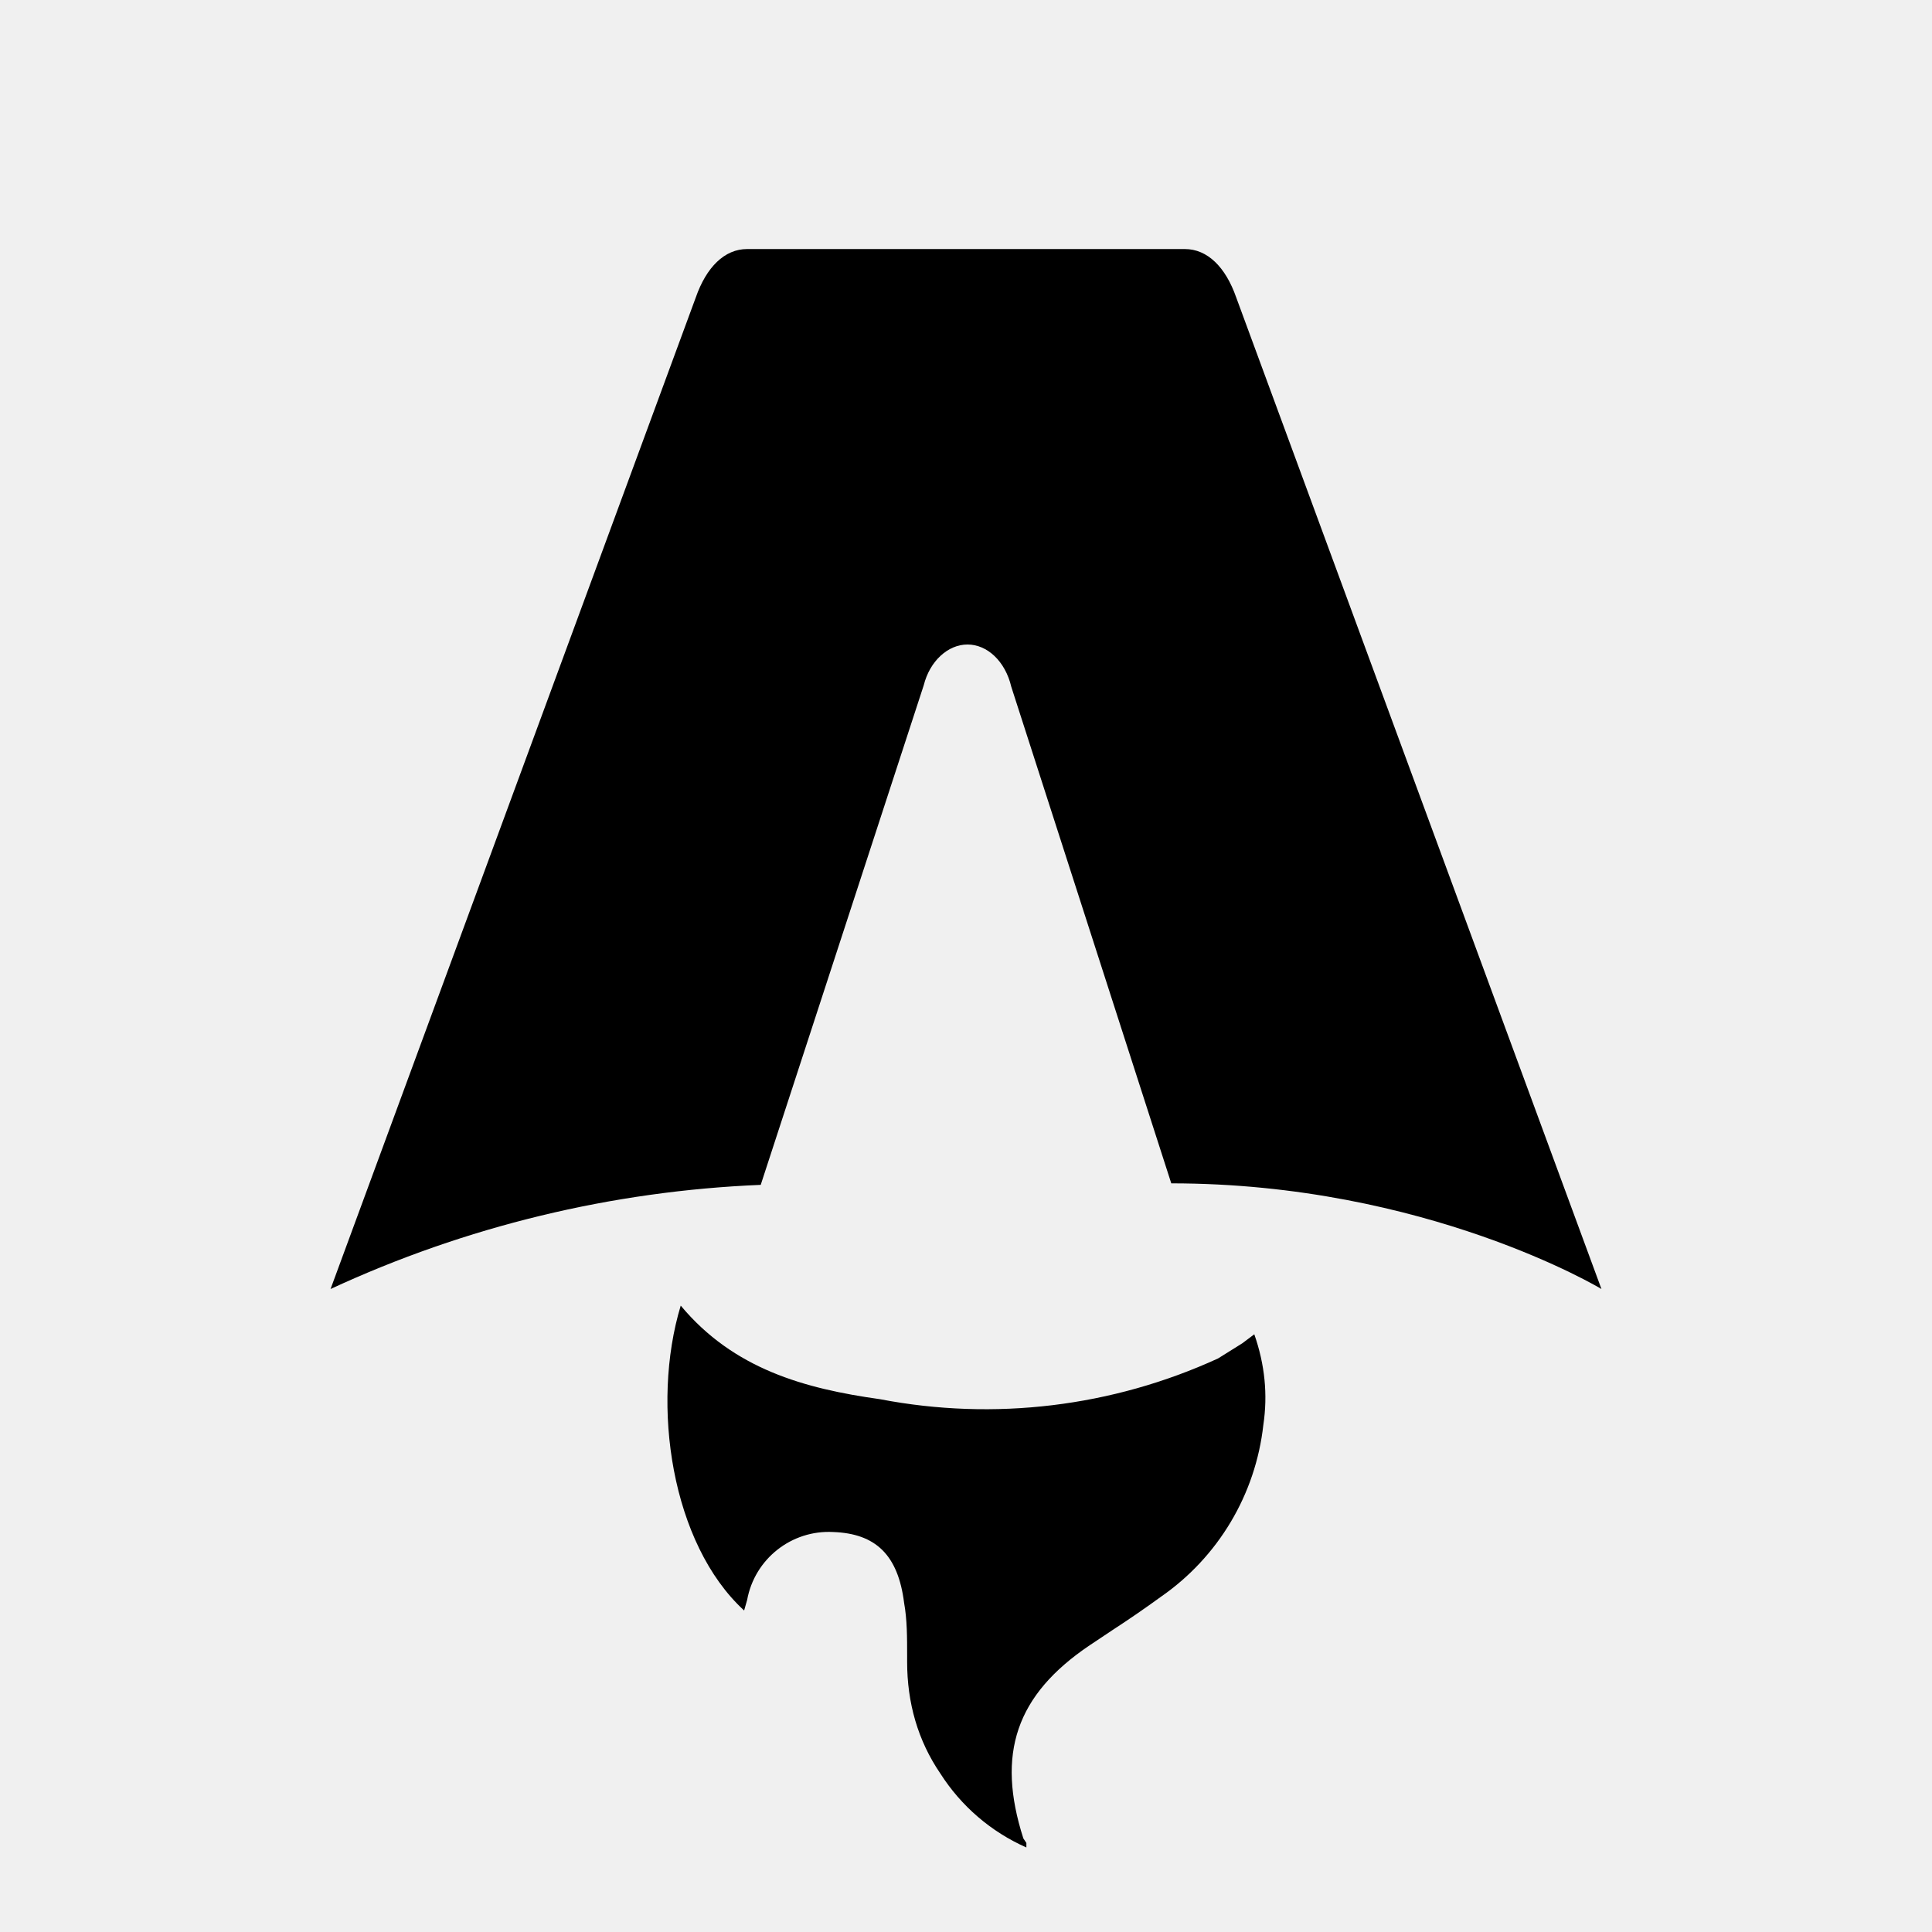
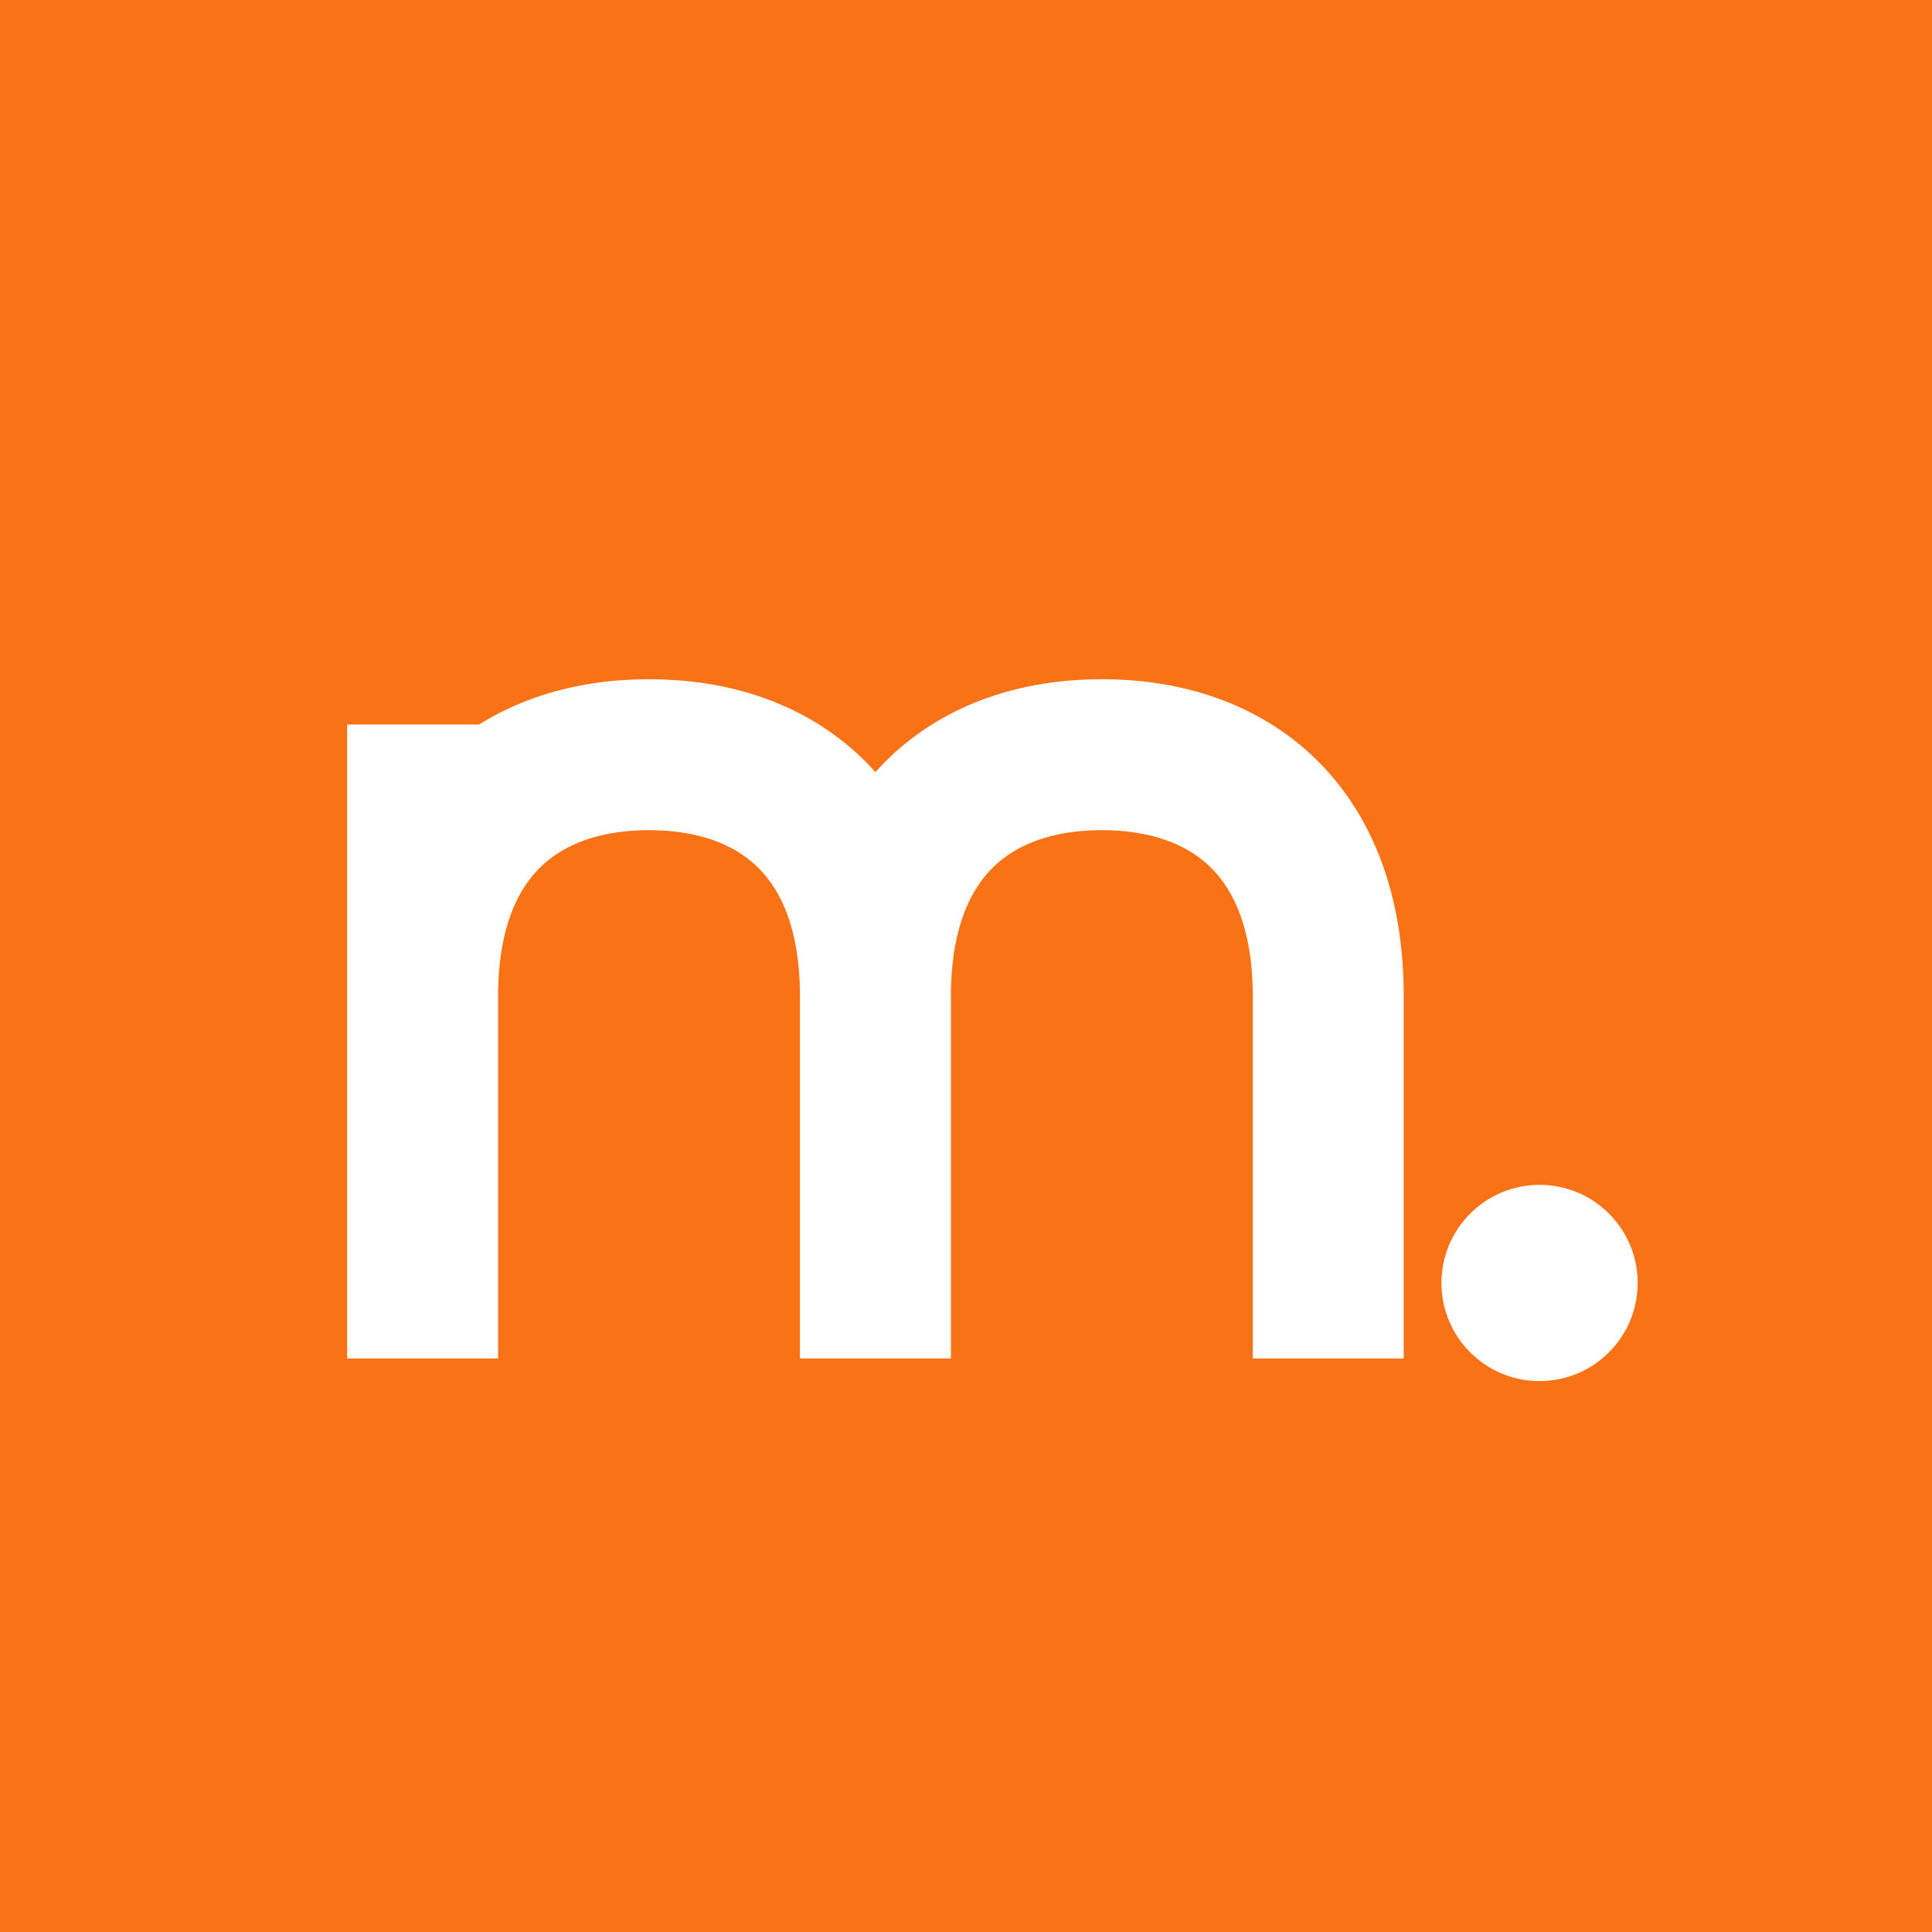
- <svg xmlns="http://www.w3.org/2000/svg" fill="none" viewBox="0 0 128 128">
-   <path d="M50.4 78.5a75.1 75.1 0 0 0-28.5 6.9l24.2-65.7c.7-2 1.9-3.2 3.4-3.2h29c1.5 0 2.7 1.2 3.4 3.2l24.2 65.7s-11.6-7-28.5-7L67 45.5c-.4-1.7-1.6-2.8-2.9-2.8-1.3 0-2.5 1.1-2.9 2.7L50.4 78.5Zm-1.1 28.2Zm-4.2-20.2c-2 6.6-.6 15.8 4.2 20.2a17.5 17.5 0 0 1 .2-.7 5.5 5.5 0 0 1 5.7-4.5c2.8.1 4.3 1.5 4.7 4.7.2 1.1.2 2.3.2 3.5v.4c0 2.7.7 5.2 2.2 7.4a13 13 0 0 0 5.7 4.9v-.3l-.2-.3c-1.8-5.6-.5-9.5 4.4-12.8l1.5-1a73 73 0 0 0 3.2-2.2 16 16 0 0 0 6.8-11.4c.3-2 .1-4-.6-6l-.8.6-1.6 1a37 37 0 0 1-22.4 2.7c-5-.7-9.7-2-13.2-6.2Z" />
-   <style>
-         path { fill: #000; }
-         @media (prefers-color-scheme: dark) {
-             path { fill: #FFF; }
-         }
-     </style>
+ <svg xmlns="http://www.w3.org/2000/svg" viewBox="0 0 128 128">
+   <rect width="128" height="128" fill="#f97316" />
+   <path d="M28 90V48M28 66c0-11 6.5-16 15-16s15 5 15 16v24M58 66c0-11 6.5-16 15-16s15 5 15 16v24" fill="none" stroke="#fff" stroke-width="10" stroke-linejoin="round" />
+   <circle cx="102" cy="85" r="6.5" fill="#fff" />
</svg>
